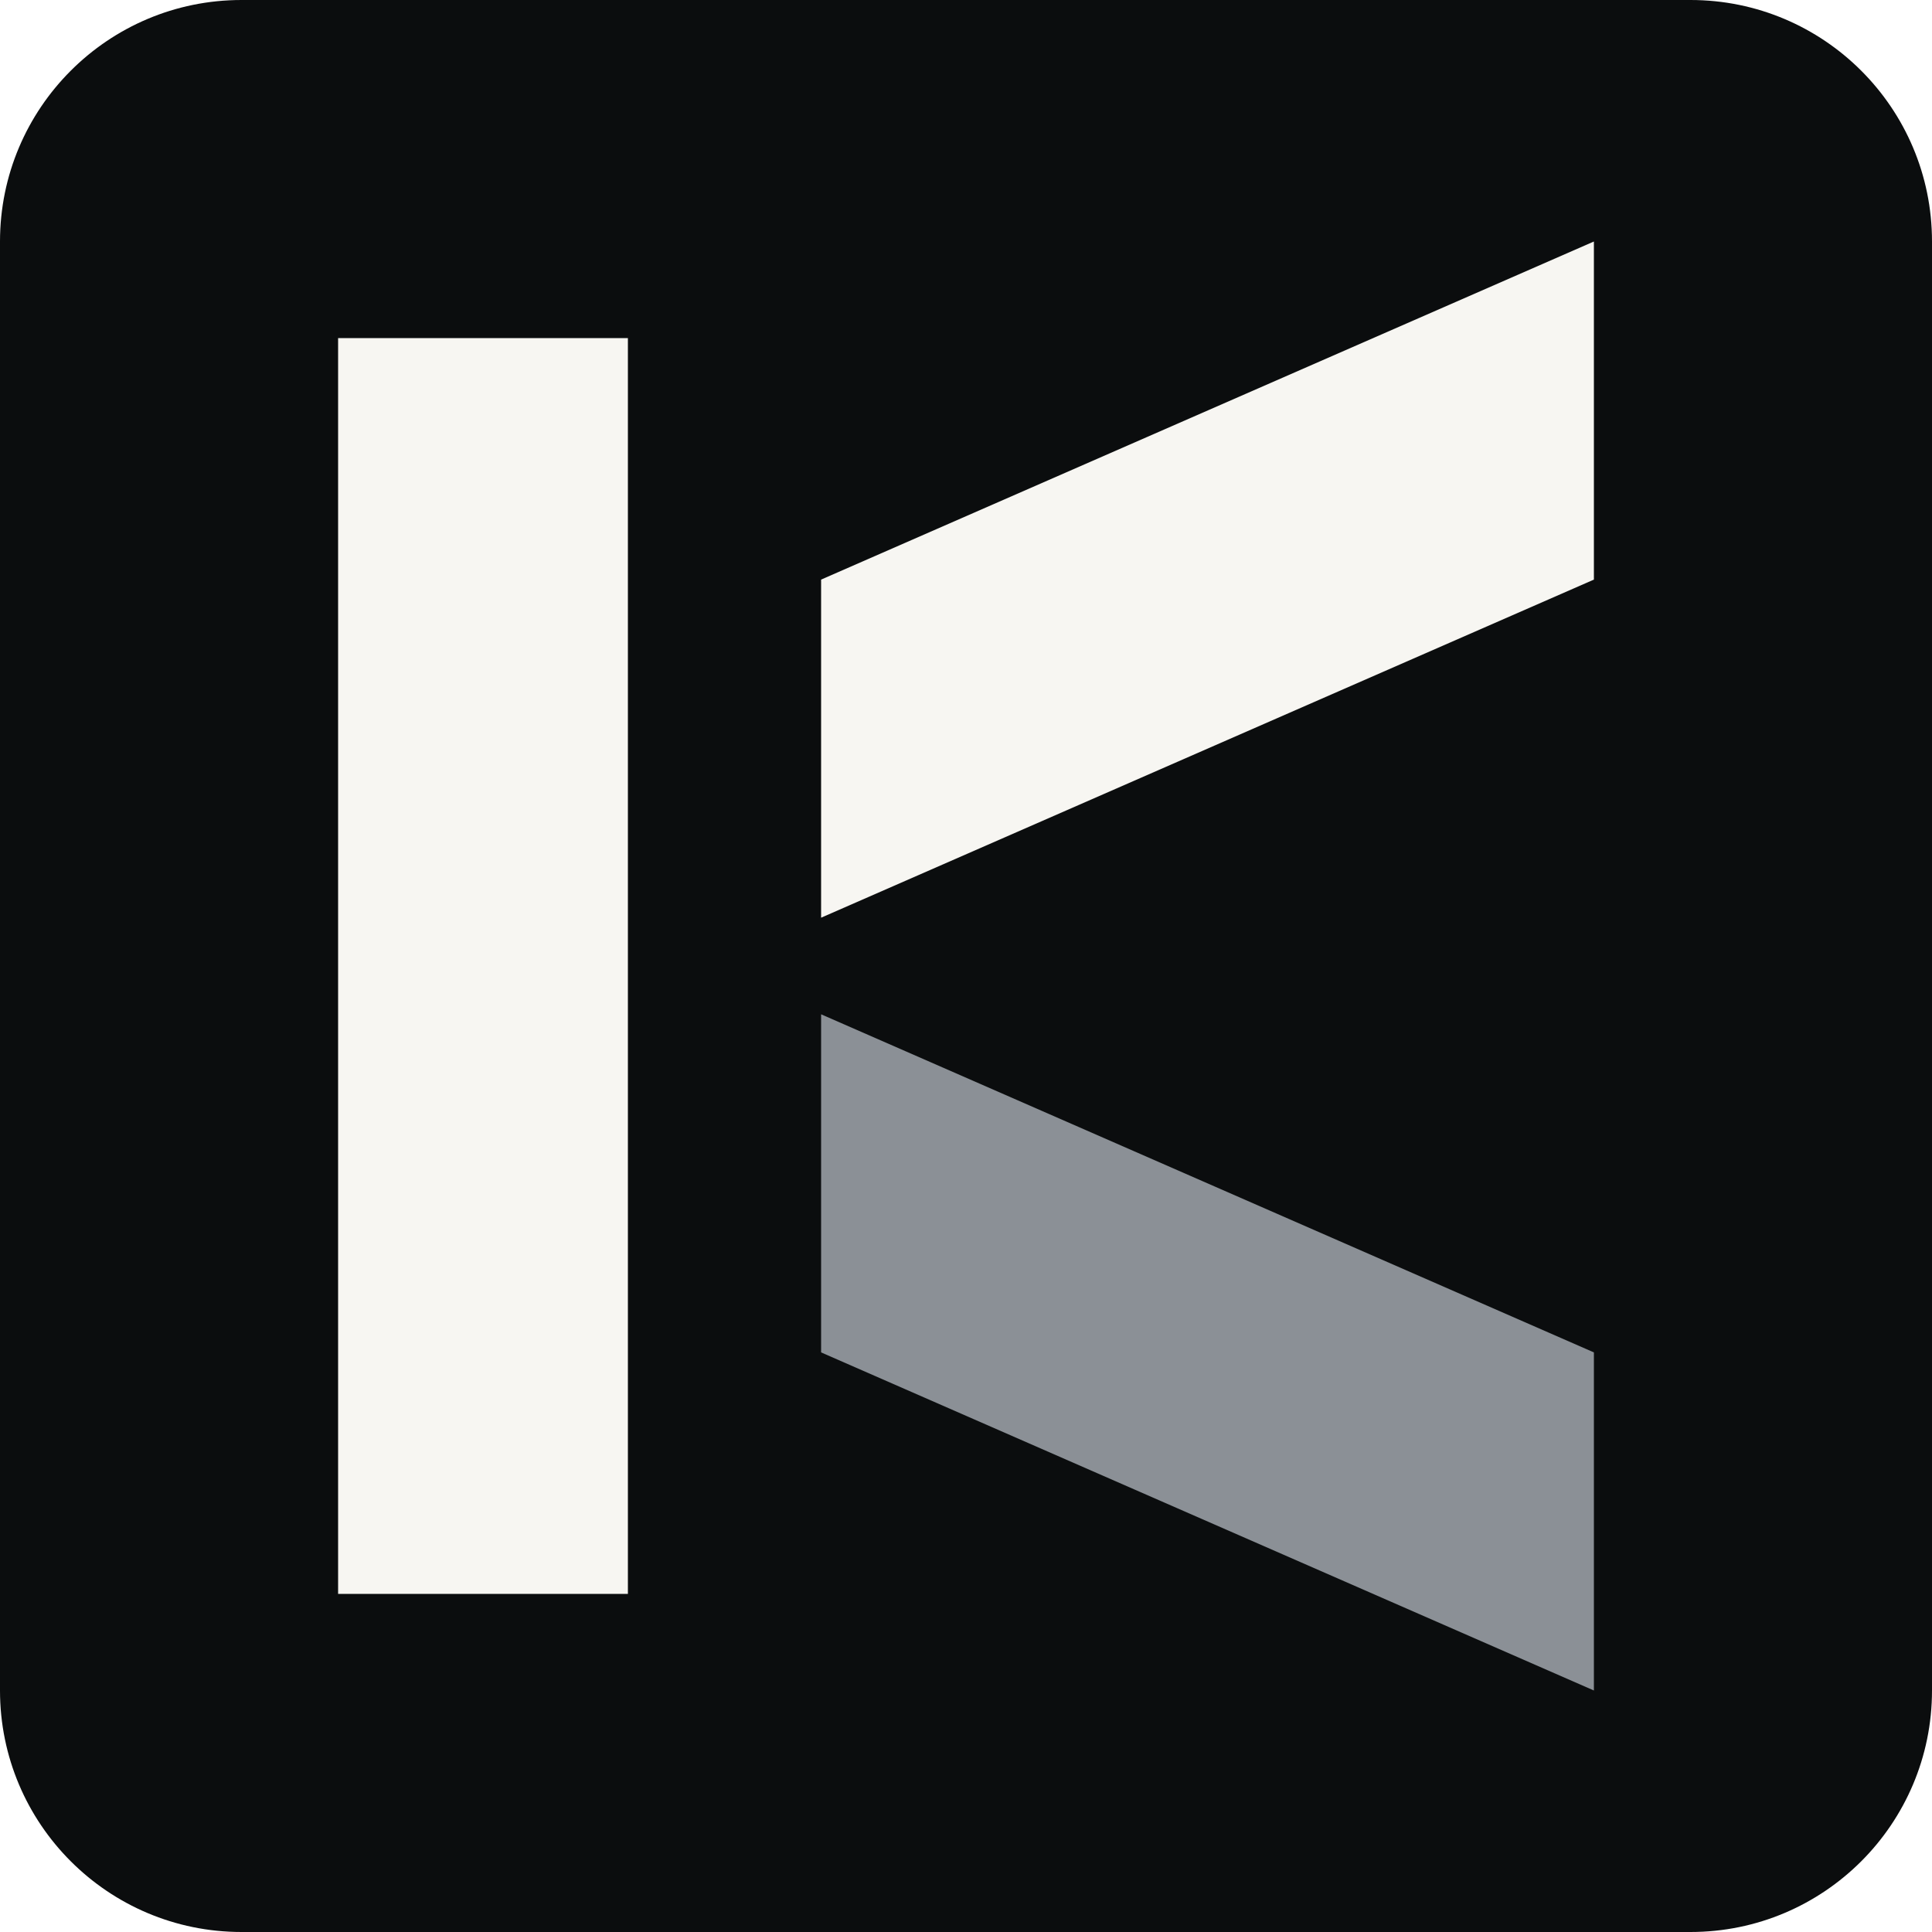
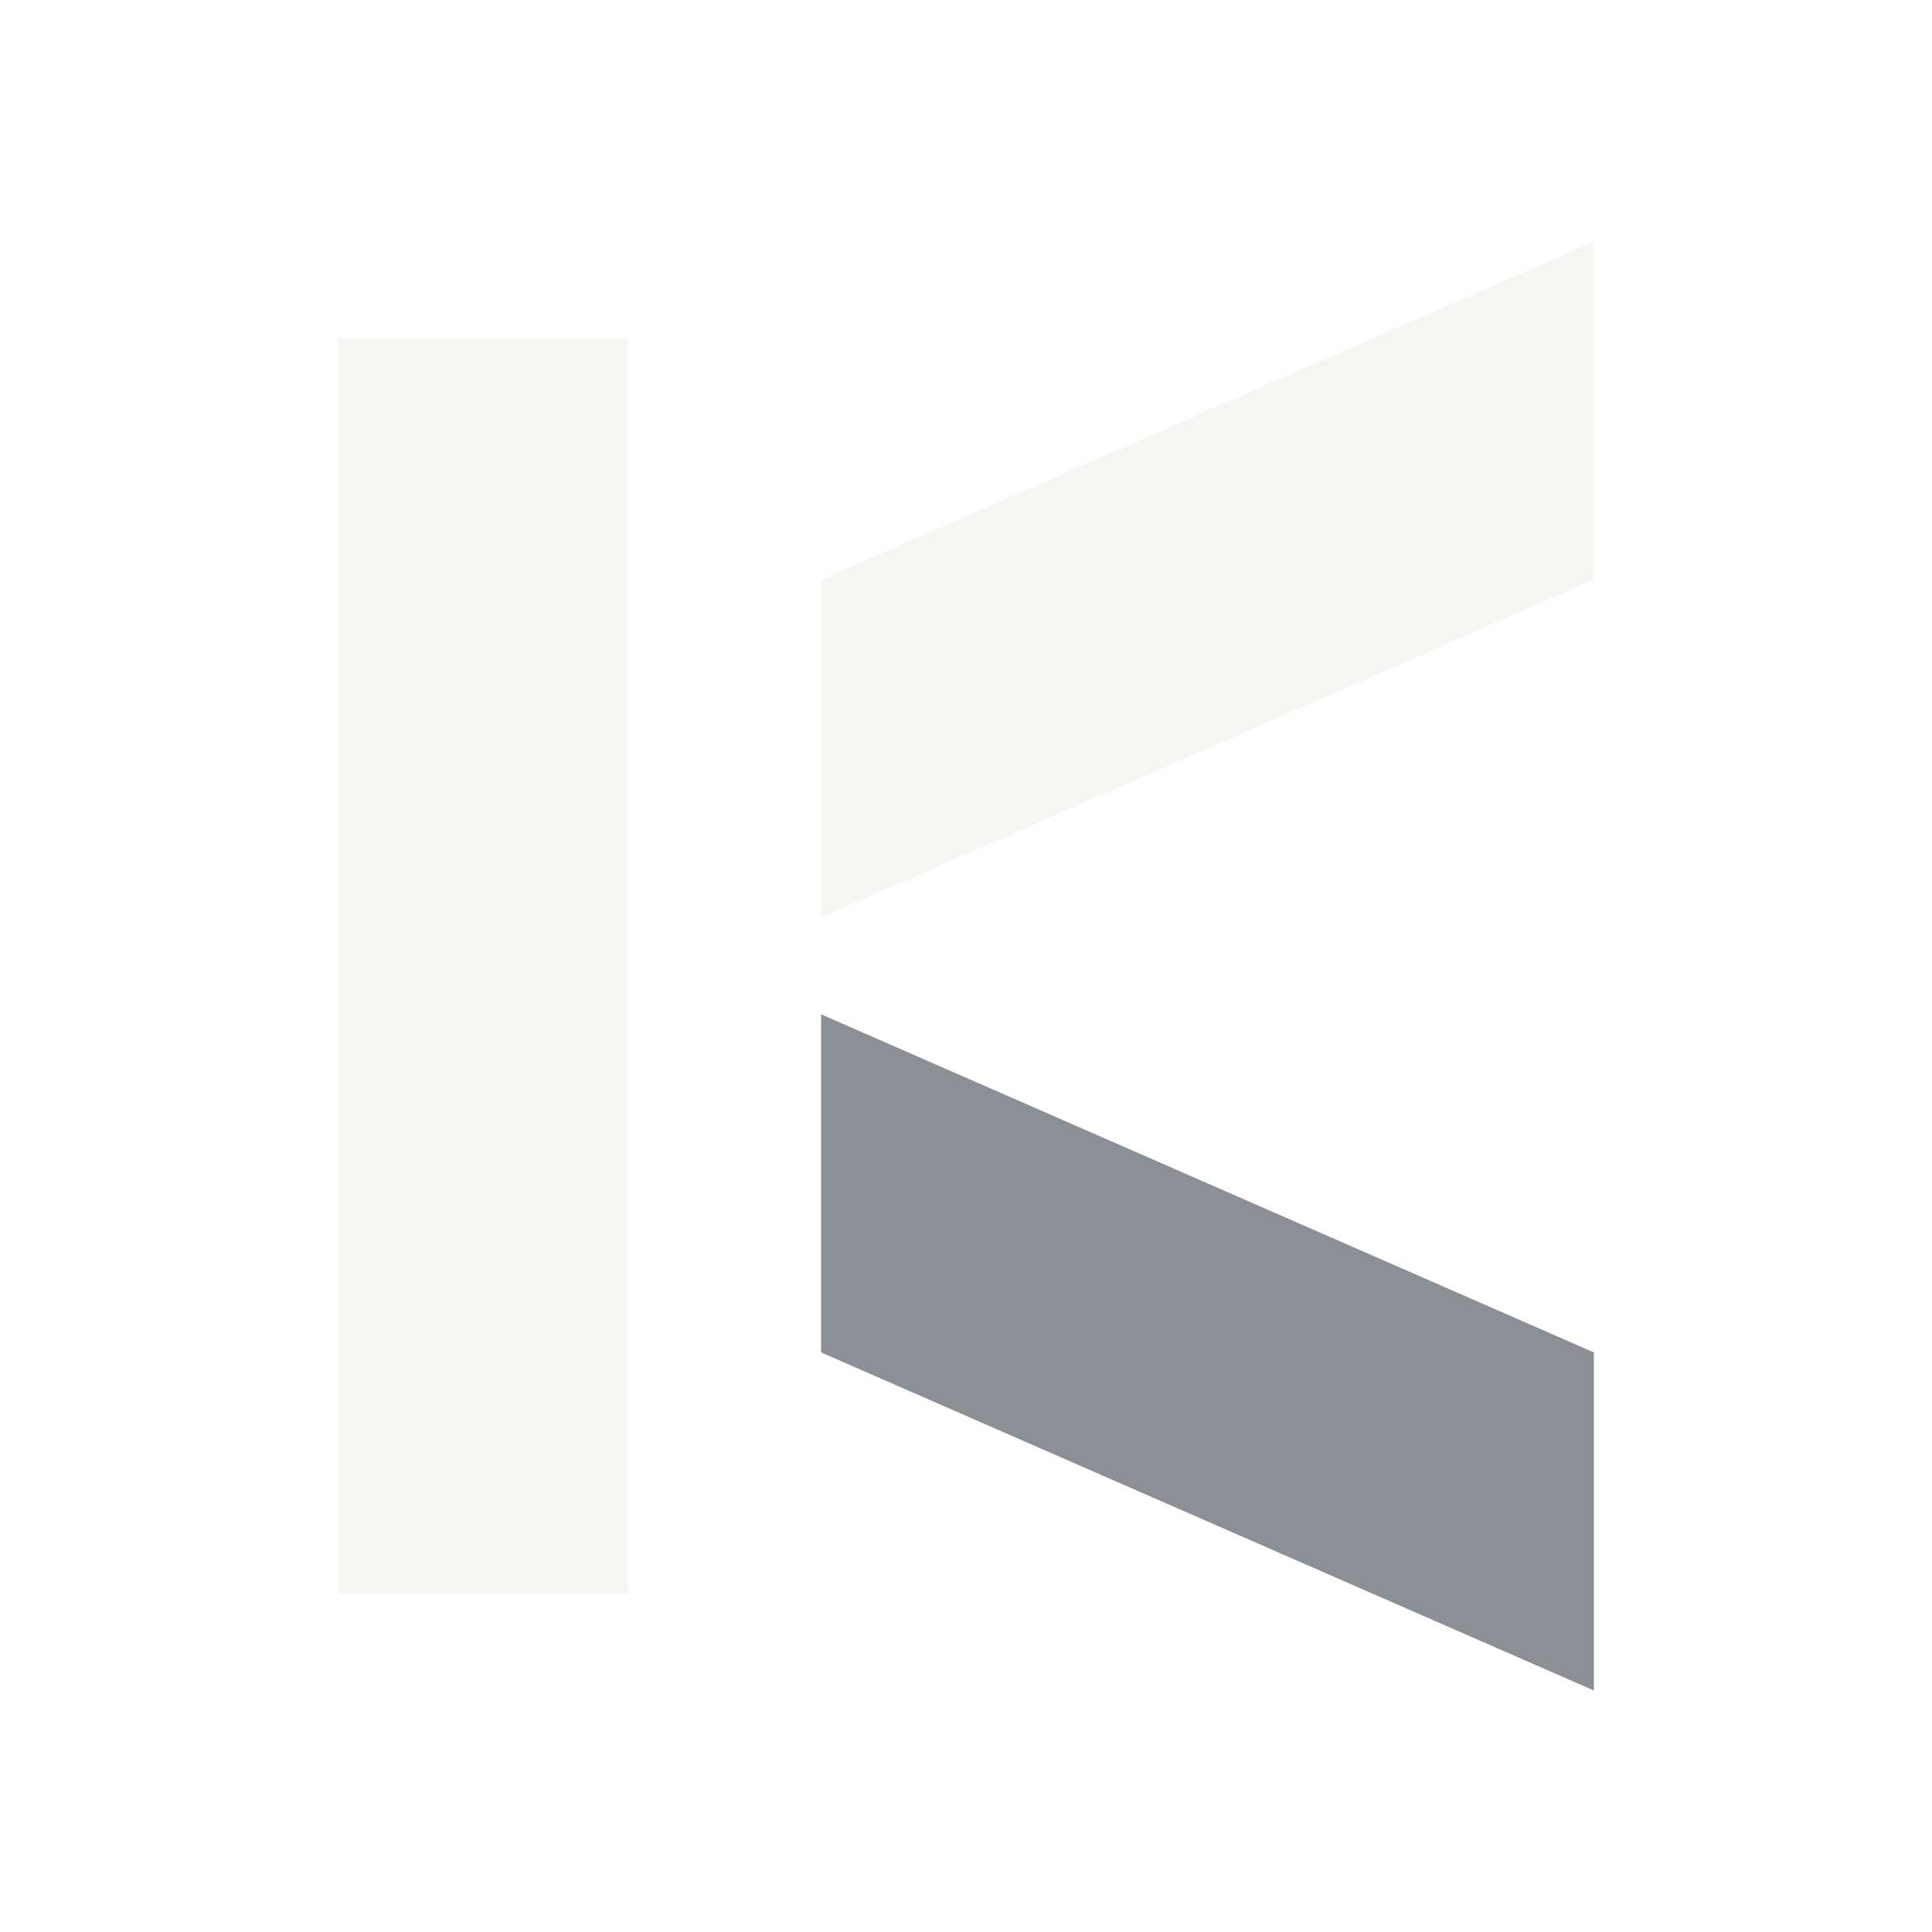
<svg xmlns="http://www.w3.org/2000/svg" width="64" height="64" viewBox="0 0 64 64">
-   <rect width="64" height="64" rx="8" fill="#0B0D0E" />
  <g data-role="mark" transform="translate(6.4 6.4) scale(0.8)">
    <polygon points="6,6 18,6 18,58 6,58" fill="#F7F6F2" />
    <polygon points="26,16 58,2 58,16 26,30" fill="#F7F6F2" />
    <polygon points="26,34 58,48 58,62 26,48" fill="#8B9096" />
  </g>
</svg>
